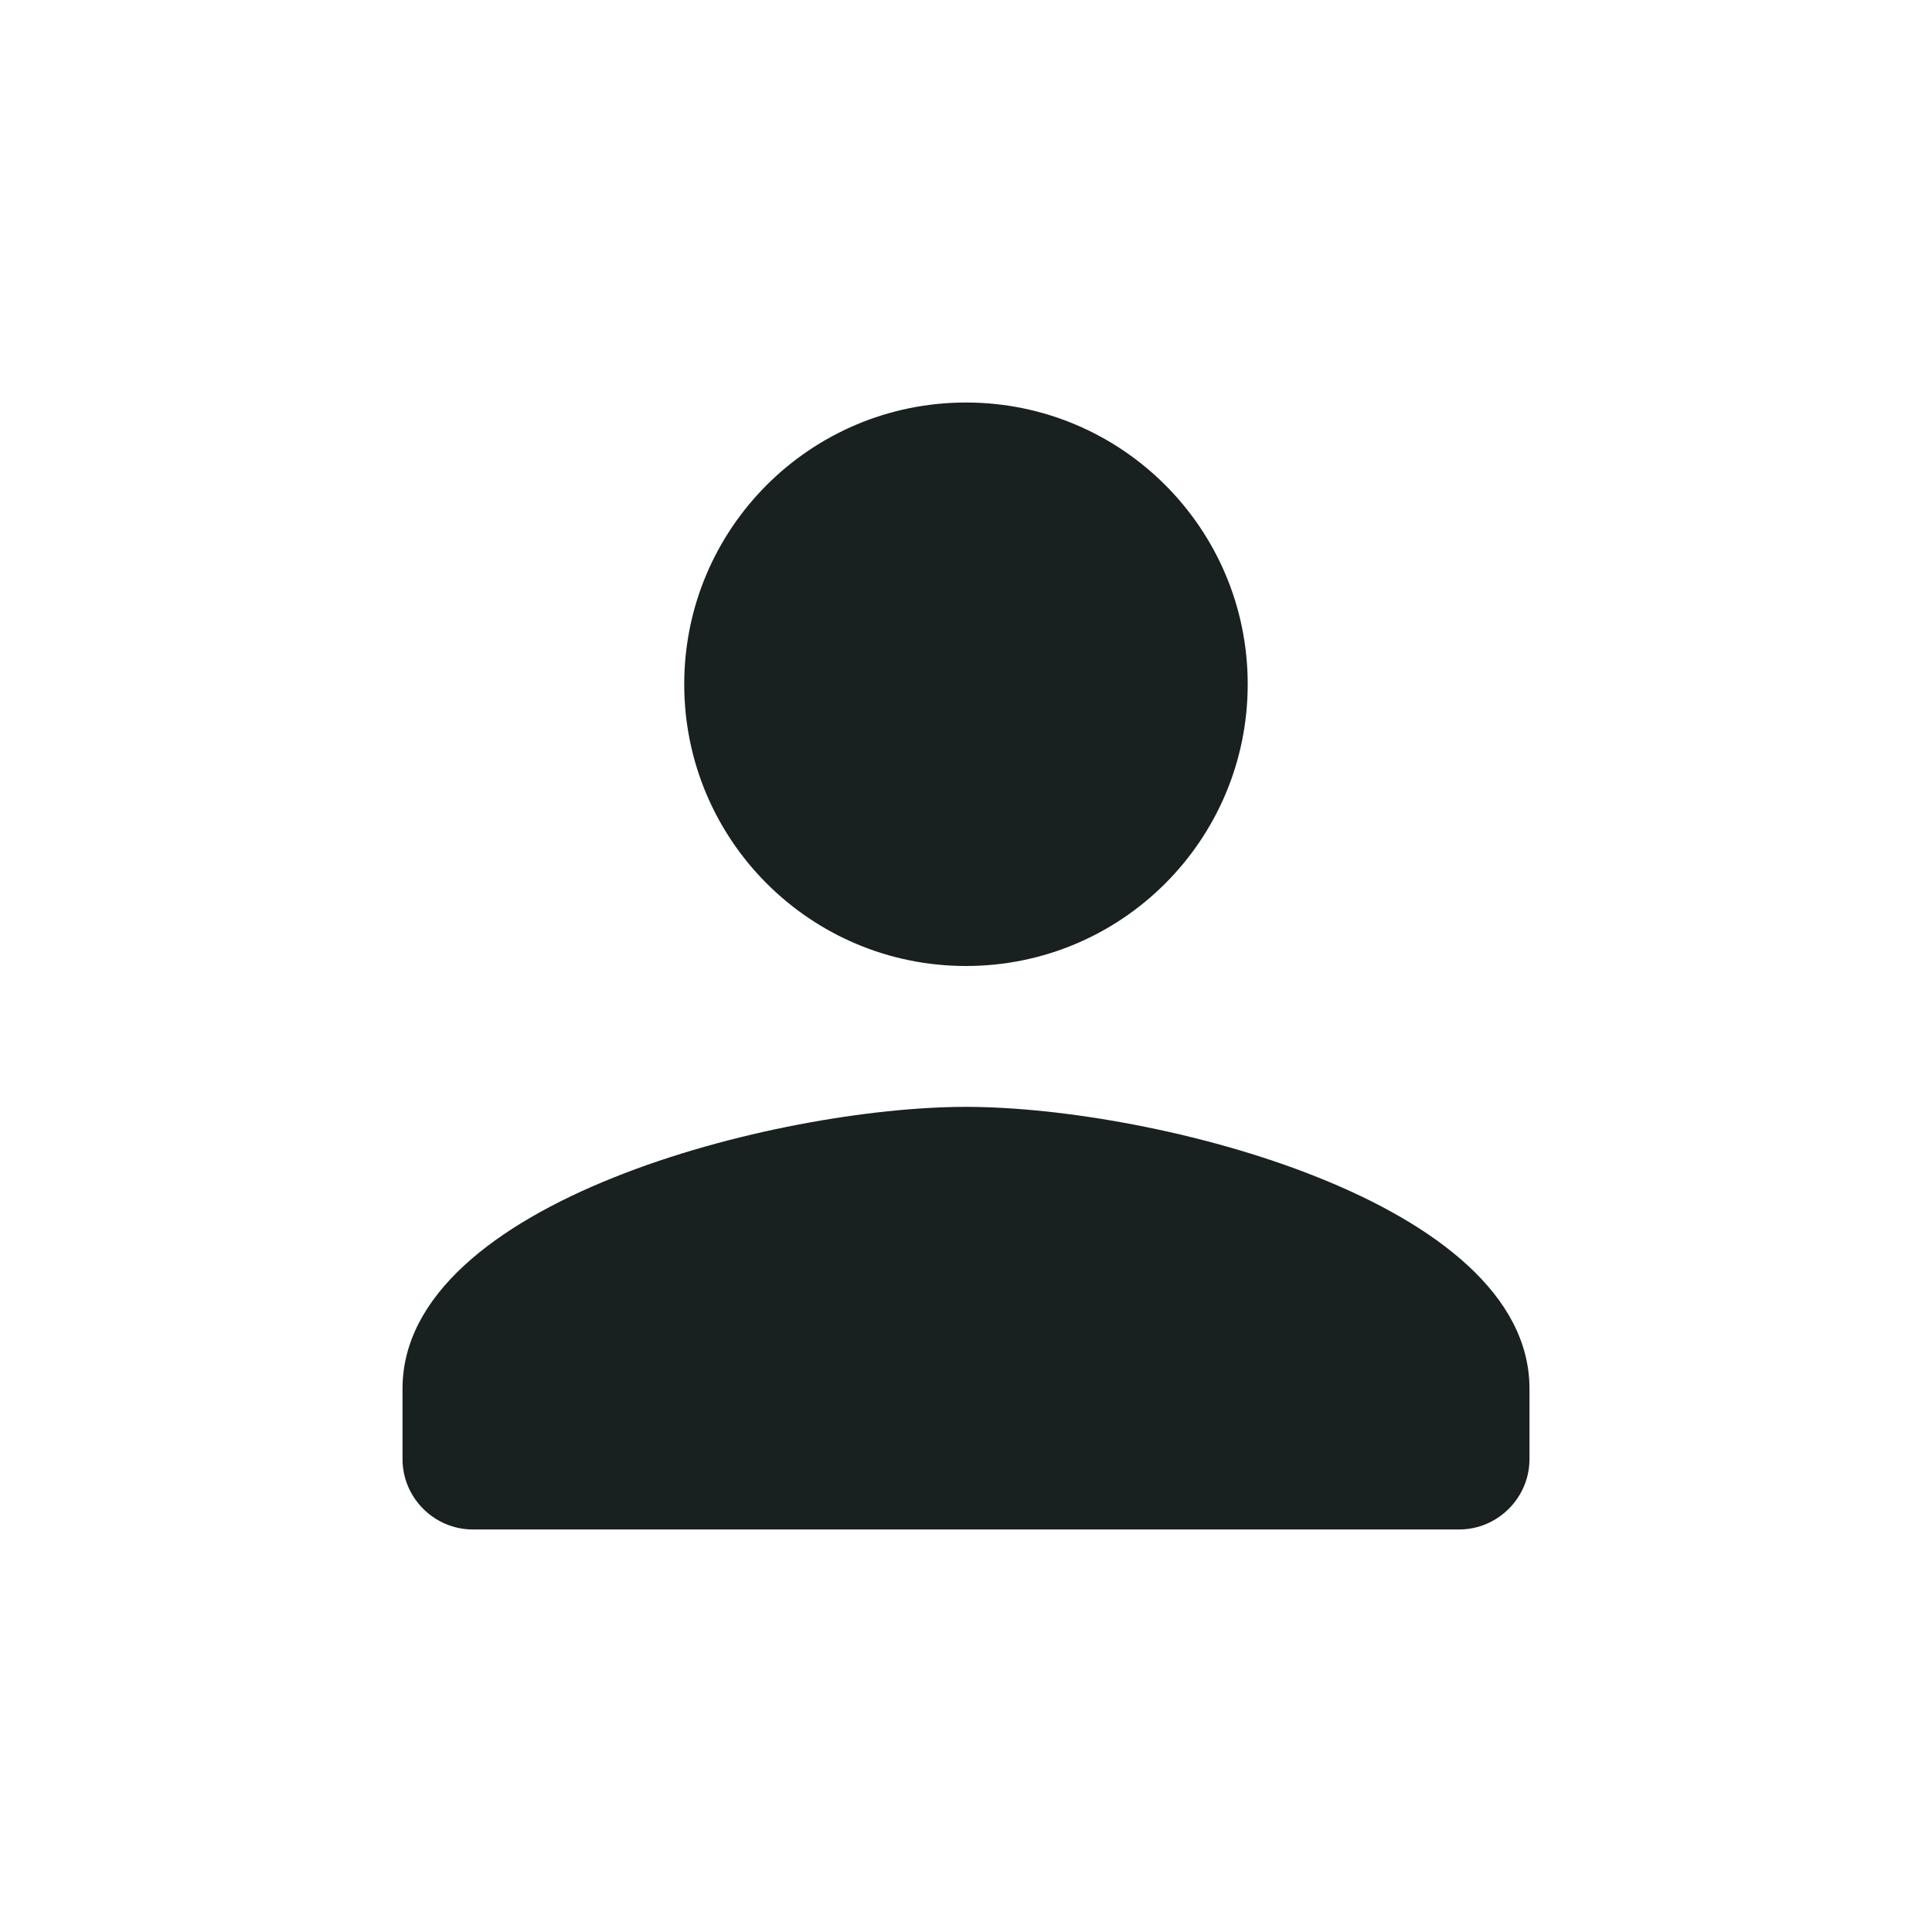
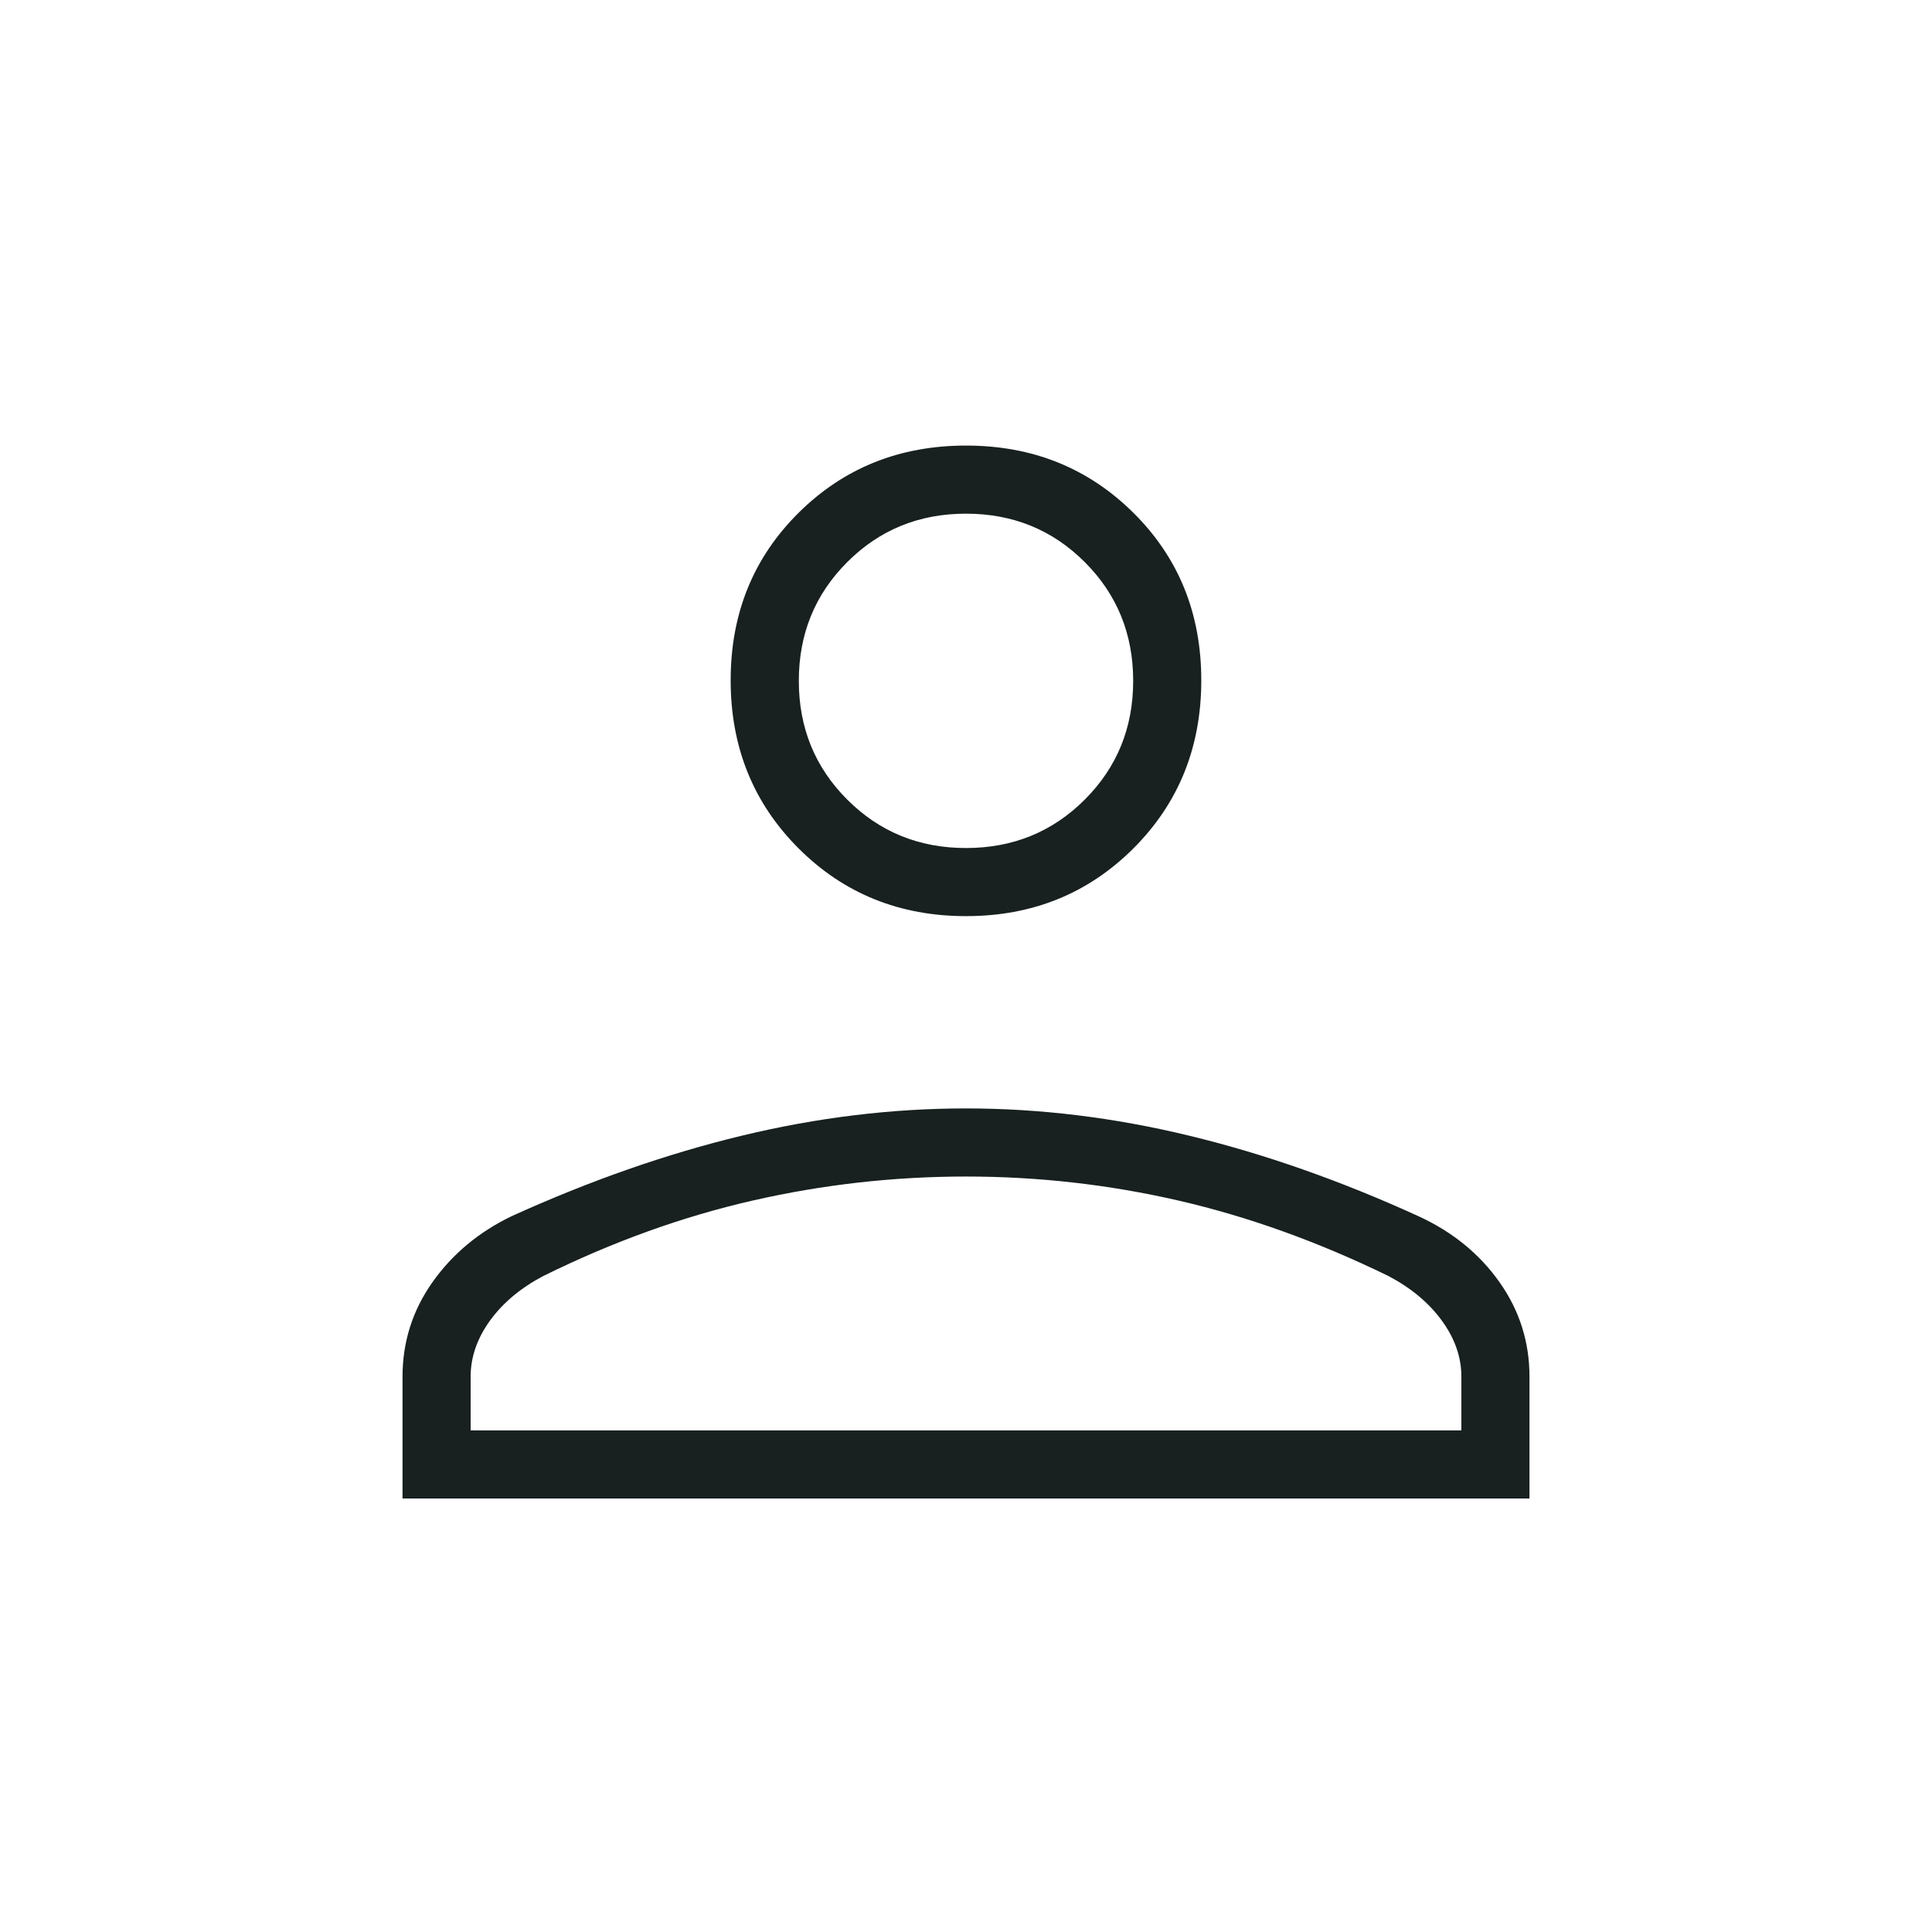
<svg xmlns="http://www.w3.org/2000/svg" width="32" height="32" viewBox="0 0 32 32" fill="none">
-   <path d="M16 16C18.578 16 20.666 13.912 20.666 11.333C20.666 8.755 18.578 6.667 16 6.667C13.421 6.667 11.333 8.755 11.333 11.333C11.333 13.912 13.421 16 16 16ZM16 18.333C12.885 18.333 6.667 19.897 6.667 23V24.167C6.667 24.808 7.191 25.333 7.833 25.333H24.166C24.808 25.333 25.333 24.808 25.333 24.167V23C25.333 19.897 19.115 18.333 16 18.333Z" fill="#182020" />
+   <path d="M16 15.174C14.9 15.174 13.975 14.8 13.226 14.051C12.477 13.302 12.102 12.374 12.102 11.268C12.102 10.163 12.477 9.238 13.226 8.495C13.975 7.751 14.9 7.38 16 7.38C17.1 7.38 18.024 7.751 18.774 8.495C19.523 9.238 19.897 10.163 19.897 11.268C19.897 12.374 19.523 13.302 18.774 14.051C18.024 14.8 17.1 15.174 16 15.174ZM6.667 24.82V22.803C6.667 22.228 6.832 21.706 7.163 21.237C7.495 20.768 7.933 20.404 8.478 20.142C9.776 19.553 11.048 19.109 12.293 18.809C13.539 18.509 14.774 18.359 15.999 18.359C17.225 18.359 18.459 18.51 19.703 18.812C20.947 19.113 22.215 19.559 23.507 20.15C24.064 20.408 24.508 20.771 24.838 21.239C25.168 21.706 25.333 22.228 25.333 22.803V24.82H6.667ZM7.795 23.692H24.205V22.803C24.205 22.479 24.097 22.169 23.881 21.873C23.666 21.578 23.37 21.331 22.993 21.133C21.827 20.565 20.668 20.149 19.515 19.884C18.362 19.619 17.19 19.487 16 19.487C14.81 19.487 13.633 19.619 12.471 19.884C11.309 20.149 10.152 20.565 9.002 21.133C8.625 21.331 8.33 21.578 8.116 21.873C7.902 22.169 7.795 22.479 7.795 22.803V23.692ZM16 14.046C16.776 14.046 17.432 13.779 17.967 13.244C18.502 12.709 18.769 12.054 18.769 11.277C18.769 10.5 18.502 9.845 17.967 9.31C17.432 8.775 16.776 8.508 16 8.508C15.223 8.508 14.568 8.775 14.033 9.31C13.498 9.845 13.231 10.5 13.231 11.277C13.231 12.054 13.498 12.709 14.033 13.244C14.568 13.779 15.223 14.046 16 14.046Z" fill="#182020" />
</svg>
